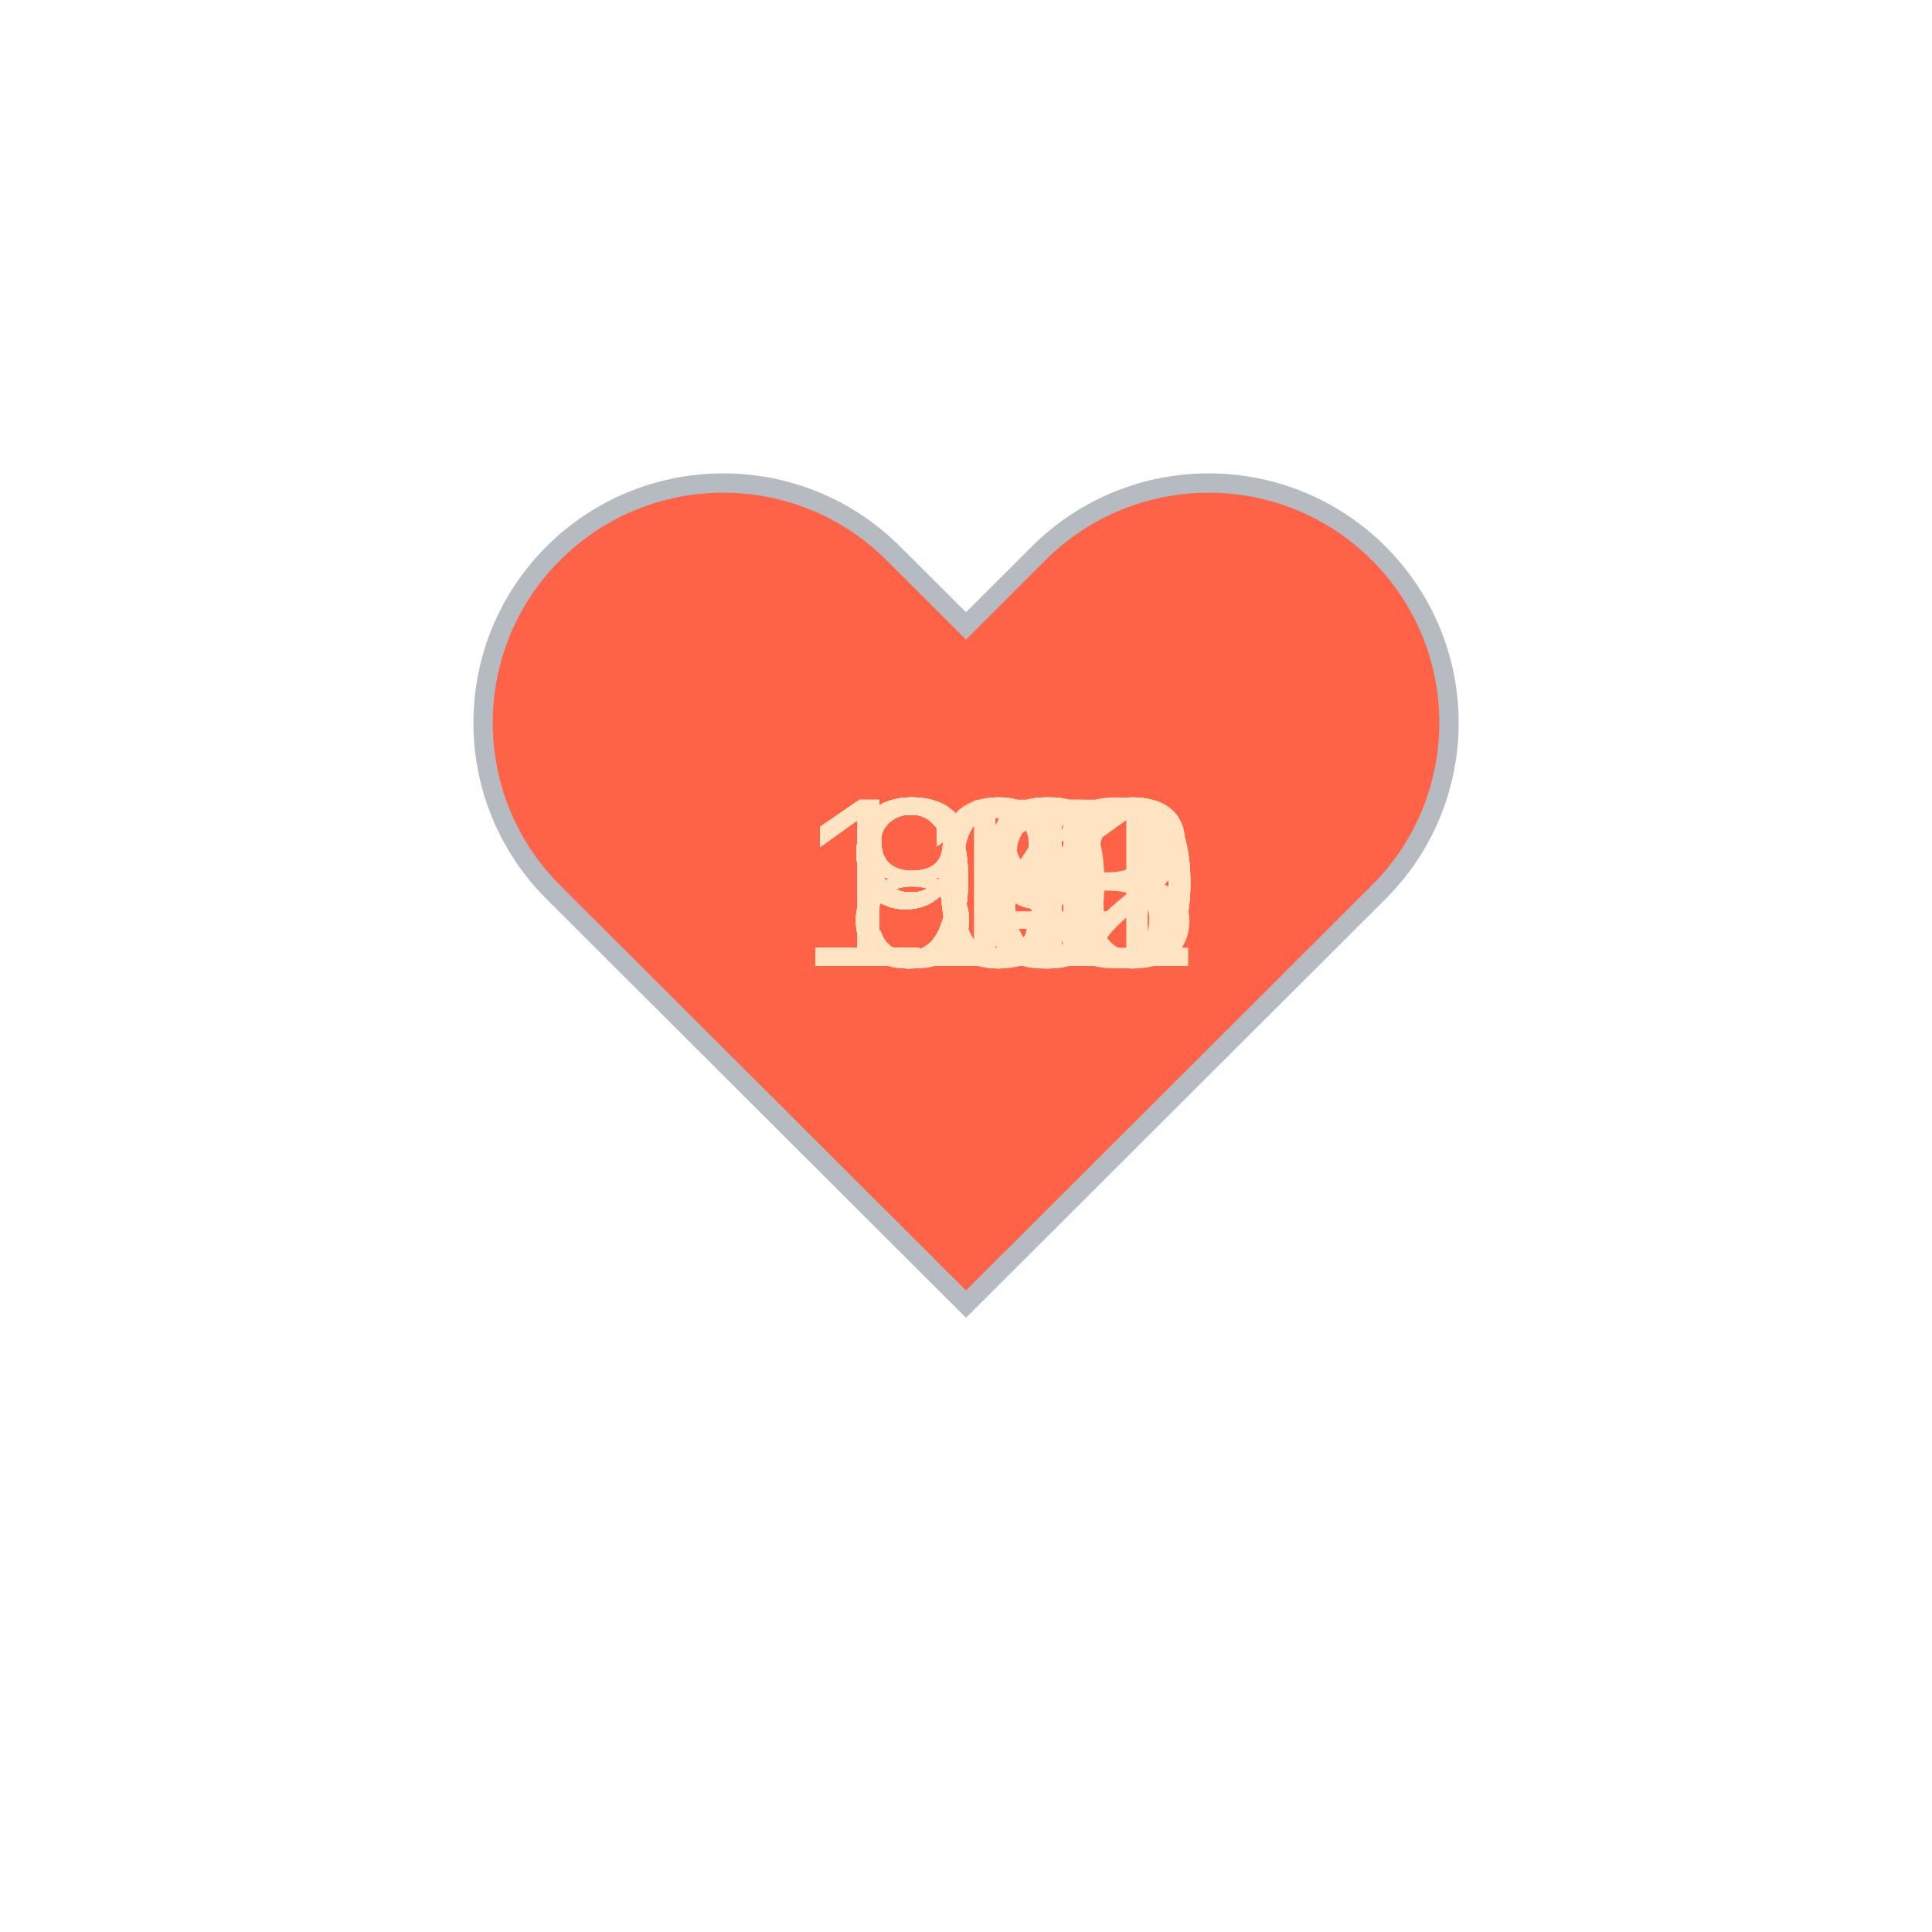
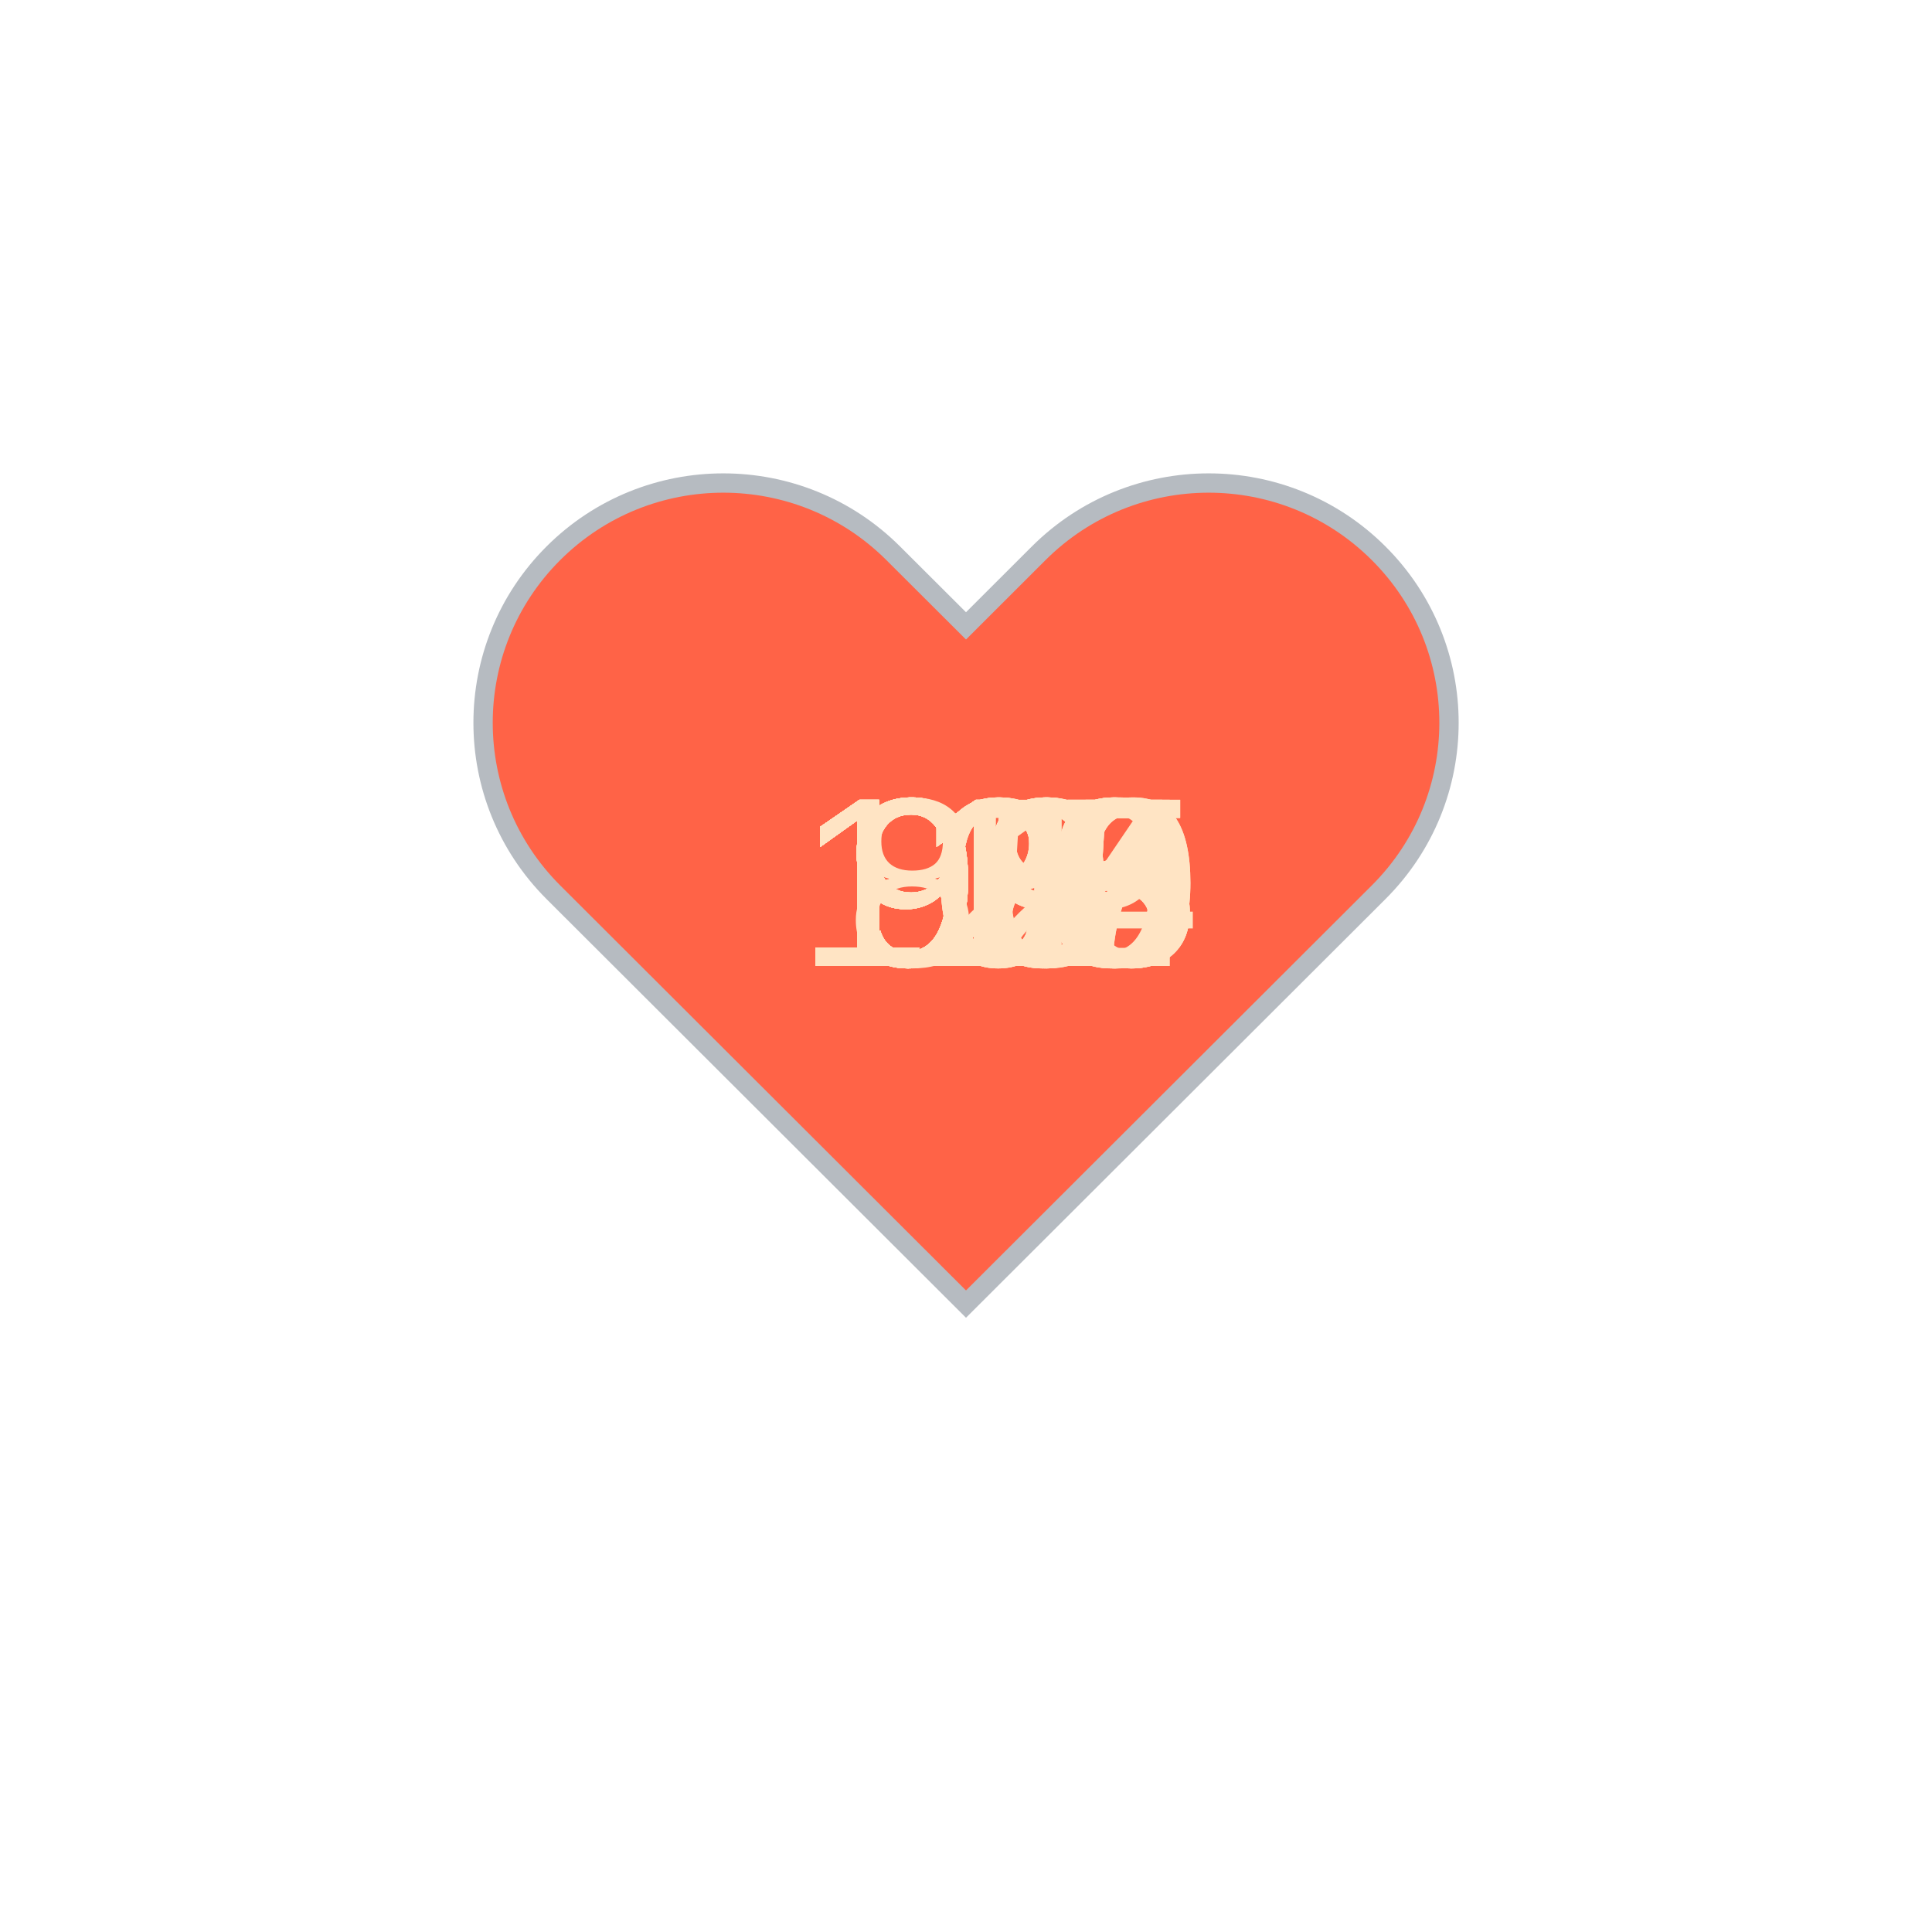
<svg xmlns="http://www.w3.org/2000/svg" baseProfile="full" height="150" version="1.1" viewBox="0,0,200,200" width="150">
  <defs />
  <g transform="translate(100 100)">
    <path d="M92.71,7.27L92.71,7.27c-9.71-9.69-25.46-9.69-35.18,0L50,14.79l-7.54-7.52C32.75-2.42,17-2.42,7.29,7.27v0 c-9.71,9.69-9.71,25.41,0,35.1L50,85l42.71-42.63C102.43,32.68,102.43,16.96,92.71,7.27z" fill="tomato" stroke="#B6BBC1" stroke-width="2" transform="translate(-50 -50)" />
    <animateTransform additive="sum" attributeName="transform" dur="1.2s" repeatCount="indefinite" type="scale" values="1; 1.5; 1.25; 1.5; 1.5; 1;" />
-     <text fill="bisque" style="font-size:25px; font-family:Arial" transform="translate(-12.5 0)">98<animate attributeName="visibility" dur="36.0s" keyTimes="0;0.03;0.07;0.1;0.13;0.17;0.2;0.23;0.27;0.3;0.33;0.37;0.4;0.43;0.47;0.5;0.53;0.57;0.6;0.63;0.67;0.7;0.73;0.77;0.8;0.83;0.87;0.9;0.93;0.97;1.0" repeatCount="indefinite" values="visible;hidden;hidden;hidden;hidden;hidden;hidden;hidden;hidden;hidden;hidden;hidden;hidden;hidden;hidden;hidden;hidden;hidden;hidden;hidden;hidden;hidden;hidden;hidden;hidden;hidden;hidden;hidden;hidden;hidden;hidden" />
+     <text fill="bisque" style="font-size:25px; font-family:Arial" transform="translate(-17.5 0)">113<animate attributeName="visibility" dur="36.0s" keyTimes="0;0.03;0.07;0.1;0.13;0.17;0.2;0.23;0.27;0.3;0.33;0.37;0.4;0.43;0.47;0.5;0.53;0.57;0.6;0.63;0.67;0.7;0.73;0.77;0.8;0.83;0.87;0.9;0.93;0.97;1.0" repeatCount="indefinite" values="visible;hidden;hidden;hidden;hidden;hidden;hidden;hidden;hidden;hidden;hidden;hidden;hidden;hidden;hidden;hidden;hidden;hidden;hidden;hidden;hidden;hidden;hidden;hidden;hidden;hidden;hidden;hidden;hidden;hidden;hidden" />
    </text>
-     <text fill="bisque" style="font-size:25px; font-family:Arial" transform="translate(-12.5 0)">99<animate attributeName="visibility" dur="36.0s" keyTimes="0;0.03;0.07;0.1;0.13;0.17;0.2;0.23;0.27;0.3;0.33;0.37;0.4;0.43;0.47;0.5;0.53;0.57;0.6;0.63;0.67;0.7;0.73;0.77;0.8;0.83;0.87;0.9;0.93;0.97;1.0" repeatCount="indefinite" values="hidden;visible;hidden;hidden;hidden;hidden;hidden;hidden;hidden;hidden;hidden;hidden;hidden;hidden;hidden;hidden;hidden;hidden;hidden;hidden;hidden;hidden;hidden;hidden;hidden;hidden;hidden;hidden;hidden;hidden;hidden" />
+     <text fill="bisque" style="font-size:25px; font-family:Arial" transform="translate(-17.5 0)">113<animate attributeName="visibility" dur="36.0s" keyTimes="0;0.03;0.07;0.1;0.13;0.17;0.2;0.23;0.27;0.3;0.33;0.37;0.4;0.43;0.47;0.5;0.53;0.57;0.6;0.63;0.67;0.7;0.73;0.77;0.8;0.83;0.87;0.9;0.93;0.97;1.0" repeatCount="indefinite" values="hidden;visible;hidden;hidden;hidden;hidden;hidden;hidden;hidden;hidden;hidden;hidden;hidden;hidden;hidden;hidden;hidden;hidden;hidden;hidden;hidden;hidden;hidden;hidden;hidden;hidden;hidden;hidden;hidden;hidden;hidden" />
    </text>
-     <text fill="bisque" style="font-size:25px; font-family:Arial" transform="translate(-12.5 0)">94<animate attributeName="visibility" dur="36.0s" keyTimes="0;0.03;0.07;0.1;0.13;0.17;0.2;0.23;0.27;0.3;0.33;0.37;0.4;0.43;0.47;0.5;0.53;0.57;0.6;0.63;0.67;0.7;0.73;0.77;0.8;0.83;0.87;0.9;0.93;0.97;1.0" repeatCount="indefinite" values="hidden;hidden;visible;hidden;hidden;hidden;hidden;hidden;hidden;hidden;hidden;hidden;hidden;hidden;hidden;hidden;hidden;hidden;hidden;hidden;hidden;hidden;hidden;hidden;hidden;hidden;hidden;hidden;hidden;hidden;hidden" />
+     <text fill="bisque" style="font-size:25px; font-family:Arial" transform="translate(-17.5 0)">112<animate attributeName="visibility" dur="36.0s" keyTimes="0;0.03;0.07;0.1;0.13;0.17;0.2;0.23;0.27;0.3;0.33;0.37;0.4;0.43;0.47;0.5;0.53;0.57;0.6;0.63;0.67;0.7;0.73;0.77;0.8;0.83;0.87;0.9;0.93;0.97;1.0" repeatCount="indefinite" values="hidden;hidden;visible;hidden;hidden;hidden;hidden;hidden;hidden;hidden;hidden;hidden;hidden;hidden;hidden;hidden;hidden;hidden;hidden;hidden;hidden;hidden;hidden;hidden;hidden;hidden;hidden;hidden;hidden;hidden;hidden" />
    </text>
-     <text fill="bisque" style="font-size:25px; font-family:Arial" transform="translate(-12.5 0)">97<animate attributeName="visibility" dur="36.0s" keyTimes="0;0.03;0.07;0.1;0.13;0.17;0.2;0.23;0.27;0.3;0.33;0.37;0.4;0.43;0.47;0.5;0.53;0.57;0.6;0.63;0.67;0.7;0.73;0.77;0.8;0.83;0.87;0.9;0.93;0.97;1.0" repeatCount="indefinite" values="hidden;hidden;hidden;visible;hidden;hidden;hidden;hidden;hidden;hidden;hidden;hidden;hidden;hidden;hidden;hidden;hidden;hidden;hidden;hidden;hidden;hidden;hidden;hidden;hidden;hidden;hidden;hidden;hidden;hidden;hidden" />
+     <text fill="bisque" style="font-size:25px; font-family:Arial" transform="translate(-17.5 0)">113<animate attributeName="visibility" dur="36.0s" keyTimes="0;0.03;0.07;0.1;0.13;0.17;0.2;0.23;0.27;0.3;0.33;0.37;0.4;0.43;0.47;0.5;0.53;0.57;0.6;0.63;0.67;0.7;0.73;0.77;0.8;0.83;0.87;0.9;0.93;0.97;1.0" repeatCount="indefinite" values="hidden;hidden;hidden;visible;hidden;hidden;hidden;hidden;hidden;hidden;hidden;hidden;hidden;hidden;hidden;hidden;hidden;hidden;hidden;hidden;hidden;hidden;hidden;hidden;hidden;hidden;hidden;hidden;hidden;hidden;hidden" />
    </text>
-     <text fill="bisque" style="font-size:25px; font-family:Arial" transform="translate(-12.5 0)">97<animate attributeName="visibility" dur="36.0s" keyTimes="0;0.03;0.07;0.1;0.13;0.17;0.2;0.23;0.27;0.3;0.33;0.37;0.4;0.43;0.47;0.5;0.53;0.57;0.6;0.63;0.67;0.7;0.73;0.77;0.8;0.83;0.87;0.9;0.93;0.97;1.0" repeatCount="indefinite" values="hidden;hidden;hidden;hidden;visible;hidden;hidden;hidden;hidden;hidden;hidden;hidden;hidden;hidden;hidden;hidden;hidden;hidden;hidden;hidden;hidden;hidden;hidden;hidden;hidden;hidden;hidden;hidden;hidden;hidden;hidden" />
+     <text fill="bisque" style="font-size:25px; font-family:Arial" transform="translate(-17.5 0)">116<animate attributeName="visibility" dur="36.0s" keyTimes="0;0.03;0.07;0.1;0.13;0.17;0.2;0.23;0.27;0.3;0.33;0.37;0.4;0.43;0.47;0.5;0.53;0.57;0.6;0.63;0.67;0.7;0.73;0.77;0.8;0.83;0.87;0.9;0.93;0.97;1.0" repeatCount="indefinite" values="hidden;hidden;hidden;hidden;visible;hidden;hidden;hidden;hidden;hidden;hidden;hidden;hidden;hidden;hidden;hidden;hidden;hidden;hidden;hidden;hidden;hidden;hidden;hidden;hidden;hidden;hidden;hidden;hidden;hidden;hidden" />
    </text>
-     <text fill="bisque" style="font-size:25px; font-family:Arial" transform="translate(-12.5 0)">93<animate attributeName="visibility" dur="36.0s" keyTimes="0;0.03;0.07;0.1;0.13;0.17;0.2;0.23;0.27;0.3;0.33;0.37;0.4;0.43;0.47;0.5;0.53;0.57;0.6;0.63;0.67;0.7;0.73;0.77;0.8;0.83;0.87;0.9;0.93;0.97;1.0" repeatCount="indefinite" values="hidden;hidden;hidden;hidden;hidden;visible;hidden;hidden;hidden;hidden;hidden;hidden;hidden;hidden;hidden;hidden;hidden;hidden;hidden;hidden;hidden;hidden;hidden;hidden;hidden;hidden;hidden;hidden;hidden;hidden;hidden" />
+     <text fill="bisque" style="font-size:25px; font-family:Arial" transform="translate(-17.5 0)">117<animate attributeName="visibility" dur="36.0s" keyTimes="0;0.03;0.07;0.1;0.13;0.17;0.2;0.23;0.27;0.3;0.33;0.37;0.4;0.43;0.47;0.5;0.53;0.57;0.6;0.63;0.67;0.7;0.73;0.77;0.8;0.83;0.87;0.9;0.93;0.97;1.0" repeatCount="indefinite" values="hidden;hidden;hidden;hidden;hidden;visible;hidden;hidden;hidden;hidden;hidden;hidden;hidden;hidden;hidden;hidden;hidden;hidden;hidden;hidden;hidden;hidden;hidden;hidden;hidden;hidden;hidden;hidden;hidden;hidden;hidden" />
    </text>
-     <text fill="bisque" style="font-size:25px; font-family:Arial" transform="translate(-12.5 0)">96<animate attributeName="visibility" dur="36.0s" keyTimes="0;0.03;0.07;0.1;0.13;0.17;0.2;0.23;0.27;0.3;0.33;0.37;0.4;0.43;0.47;0.5;0.53;0.57;0.6;0.63;0.67;0.7;0.73;0.77;0.8;0.83;0.87;0.9;0.93;0.97;1.0" repeatCount="indefinite" values="hidden;hidden;hidden;hidden;hidden;hidden;visible;hidden;hidden;hidden;hidden;hidden;hidden;hidden;hidden;hidden;hidden;hidden;hidden;hidden;hidden;hidden;hidden;hidden;hidden;hidden;hidden;hidden;hidden;hidden;hidden" />
+     <text fill="bisque" style="font-size:25px; font-family:Arial" transform="translate(-17.5 0)">116<animate attributeName="visibility" dur="36.0s" keyTimes="0;0.03;0.07;0.1;0.13;0.17;0.2;0.23;0.27;0.3;0.33;0.37;0.4;0.43;0.47;0.5;0.53;0.57;0.6;0.63;0.67;0.7;0.73;0.77;0.8;0.83;0.87;0.9;0.93;0.97;1.0" repeatCount="indefinite" values="hidden;hidden;hidden;hidden;hidden;hidden;visible;hidden;hidden;hidden;hidden;hidden;hidden;hidden;hidden;hidden;hidden;hidden;hidden;hidden;hidden;hidden;hidden;hidden;hidden;hidden;hidden;hidden;hidden;hidden;hidden" />
    </text>
-     <text fill="bisque" style="font-size:25px; font-family:Arial" transform="translate(-12.5 0)">97<animate attributeName="visibility" dur="36.0s" keyTimes="0;0.03;0.07;0.1;0.13;0.17;0.2;0.23;0.27;0.3;0.33;0.37;0.4;0.43;0.47;0.5;0.53;0.57;0.6;0.63;0.67;0.7;0.73;0.77;0.8;0.83;0.87;0.9;0.93;0.97;1.0" repeatCount="indefinite" values="hidden;hidden;hidden;hidden;hidden;hidden;hidden;visible;hidden;hidden;hidden;hidden;hidden;hidden;hidden;hidden;hidden;hidden;hidden;hidden;hidden;hidden;hidden;hidden;hidden;hidden;hidden;hidden;hidden;hidden;hidden" />
+     <text fill="bisque" style="font-size:25px; font-family:Arial" transform="translate(-17.5 0)">115<animate attributeName="visibility" dur="36.0s" keyTimes="0;0.03;0.07;0.1;0.13;0.17;0.2;0.23;0.27;0.3;0.33;0.37;0.4;0.43;0.47;0.5;0.53;0.57;0.6;0.63;0.67;0.7;0.73;0.77;0.8;0.83;0.87;0.9;0.93;0.97;1.0" repeatCount="indefinite" values="hidden;hidden;hidden;hidden;hidden;hidden;hidden;visible;hidden;hidden;hidden;hidden;hidden;hidden;hidden;hidden;hidden;hidden;hidden;hidden;hidden;hidden;hidden;hidden;hidden;hidden;hidden;hidden;hidden;hidden;hidden" />
    </text>
-     <text fill="bisque" style="font-size:25px; font-family:Arial" transform="translate(-12.5 0)">90<animate attributeName="visibility" dur="36.0s" keyTimes="0;0.03;0.07;0.1;0.13;0.17;0.2;0.23;0.27;0.3;0.33;0.37;0.4;0.43;0.47;0.5;0.53;0.57;0.6;0.63;0.67;0.7;0.73;0.77;0.8;0.83;0.87;0.9;0.93;0.97;1.0" repeatCount="indefinite" values="hidden;hidden;hidden;hidden;hidden;hidden;hidden;hidden;visible;hidden;hidden;hidden;hidden;hidden;hidden;hidden;hidden;hidden;hidden;hidden;hidden;hidden;hidden;hidden;hidden;hidden;hidden;hidden;hidden;hidden;hidden" />
+     <text fill="bisque" style="font-size:25px; font-family:Arial" transform="translate(-17.5 0)">115<animate attributeName="visibility" dur="36.0s" keyTimes="0;0.03;0.07;0.1;0.13;0.17;0.2;0.23;0.27;0.3;0.33;0.37;0.4;0.43;0.47;0.5;0.53;0.57;0.6;0.63;0.67;0.7;0.73;0.77;0.8;0.83;0.87;0.9;0.93;0.97;1.0" repeatCount="indefinite" values="hidden;hidden;hidden;hidden;hidden;hidden;hidden;hidden;visible;hidden;hidden;hidden;hidden;hidden;hidden;hidden;hidden;hidden;hidden;hidden;hidden;hidden;hidden;hidden;hidden;hidden;hidden;hidden;hidden;hidden;hidden" />
    </text>
-     <text fill="bisque" style="font-size:25px; font-family:Arial" transform="translate(-12.5 0)">91<animate attributeName="visibility" dur="36.0s" keyTimes="0;0.03;0.07;0.1;0.13;0.17;0.2;0.23;0.27;0.3;0.33;0.37;0.4;0.43;0.47;0.5;0.53;0.57;0.6;0.63;0.67;0.7;0.73;0.77;0.8;0.83;0.87;0.9;0.93;0.97;1.0" repeatCount="indefinite" values="hidden;hidden;hidden;hidden;hidden;hidden;hidden;hidden;hidden;visible;hidden;hidden;hidden;hidden;hidden;hidden;hidden;hidden;hidden;hidden;hidden;hidden;hidden;hidden;hidden;hidden;hidden;hidden;hidden;hidden;hidden" />
+     <text fill="bisque" style="font-size:25px; font-family:Arial" transform="translate(-17.5 0)">115<animate attributeName="visibility" dur="36.0s" keyTimes="0;0.03;0.07;0.1;0.13;0.17;0.2;0.23;0.27;0.3;0.33;0.37;0.4;0.43;0.47;0.5;0.53;0.57;0.6;0.63;0.67;0.7;0.73;0.77;0.8;0.83;0.87;0.9;0.93;0.97;1.0" repeatCount="indefinite" values="hidden;hidden;hidden;hidden;hidden;hidden;hidden;hidden;hidden;visible;hidden;hidden;hidden;hidden;hidden;hidden;hidden;hidden;hidden;hidden;hidden;hidden;hidden;hidden;hidden;hidden;hidden;hidden;hidden;hidden;hidden" />
    </text>
-     <text fill="bisque" style="font-size:25px; font-family:Arial" transform="translate(-17.5 0)">100<animate attributeName="visibility" dur="36.0s" keyTimes="0;0.03;0.07;0.1;0.13;0.17;0.2;0.23;0.27;0.3;0.33;0.37;0.4;0.43;0.47;0.5;0.53;0.57;0.6;0.63;0.67;0.7;0.73;0.77;0.8;0.83;0.87;0.9;0.93;0.97;1.0" repeatCount="indefinite" values="hidden;hidden;hidden;hidden;hidden;hidden;hidden;hidden;hidden;hidden;visible;hidden;hidden;hidden;hidden;hidden;hidden;hidden;hidden;hidden;hidden;hidden;hidden;hidden;hidden;hidden;hidden;hidden;hidden;hidden;hidden" />
+     <text fill="bisque" style="font-size:25px; font-family:Arial" transform="translate(-17.5 0)">118<animate attributeName="visibility" dur="36.0s" keyTimes="0;0.03;0.07;0.1;0.13;0.17;0.2;0.23;0.27;0.3;0.33;0.37;0.4;0.43;0.47;0.5;0.53;0.57;0.6;0.63;0.67;0.7;0.73;0.77;0.8;0.83;0.87;0.9;0.93;0.97;1.0" repeatCount="indefinite" values="hidden;hidden;hidden;hidden;hidden;hidden;hidden;hidden;hidden;hidden;visible;hidden;hidden;hidden;hidden;hidden;hidden;hidden;hidden;hidden;hidden;hidden;hidden;hidden;hidden;hidden;hidden;hidden;hidden;hidden;hidden" />
    </text>
-     <text fill="bisque" style="font-size:25px; font-family:Arial" transform="translate(-17.5 0)">103<animate attributeName="visibility" dur="36.0s" keyTimes="0;0.03;0.07;0.1;0.13;0.17;0.2;0.23;0.27;0.3;0.33;0.37;0.4;0.43;0.47;0.5;0.53;0.57;0.6;0.63;0.67;0.7;0.73;0.77;0.8;0.83;0.87;0.9;0.93;0.97;1.0" repeatCount="indefinite" values="hidden;hidden;hidden;hidden;hidden;hidden;hidden;hidden;hidden;hidden;hidden;visible;hidden;hidden;hidden;hidden;hidden;hidden;hidden;hidden;hidden;hidden;hidden;hidden;hidden;hidden;hidden;hidden;hidden;hidden;hidden" />
+     <text fill="bisque" style="font-size:25px; font-family:Arial" transform="translate(-17.5 0)">117<animate attributeName="visibility" dur="36.0s" keyTimes="0;0.03;0.07;0.1;0.13;0.17;0.2;0.23;0.27;0.3;0.33;0.37;0.4;0.43;0.47;0.5;0.53;0.57;0.6;0.63;0.67;0.7;0.73;0.77;0.8;0.83;0.87;0.9;0.93;0.97;1.0" repeatCount="indefinite" values="hidden;hidden;hidden;hidden;hidden;hidden;hidden;hidden;hidden;hidden;hidden;visible;hidden;hidden;hidden;hidden;hidden;hidden;hidden;hidden;hidden;hidden;hidden;hidden;hidden;hidden;hidden;hidden;hidden;hidden;hidden" />
    </text>
-     <text fill="bisque" style="font-size:25px; font-family:Arial" transform="translate(-12.5 0)">96<animate attributeName="visibility" dur="36.0s" keyTimes="0;0.03;0.07;0.1;0.13;0.17;0.2;0.23;0.27;0.3;0.33;0.37;0.4;0.43;0.47;0.5;0.53;0.57;0.6;0.63;0.67;0.7;0.73;0.77;0.8;0.83;0.87;0.9;0.93;0.97;1.0" repeatCount="indefinite" values="hidden;hidden;hidden;hidden;hidden;hidden;hidden;hidden;hidden;hidden;hidden;hidden;visible;hidden;hidden;hidden;hidden;hidden;hidden;hidden;hidden;hidden;hidden;hidden;hidden;hidden;hidden;hidden;hidden;hidden;hidden" />
+     <text fill="bisque" style="font-size:25px; font-family:Arial" transform="translate(-17.5 0)">119<animate attributeName="visibility" dur="36.0s" keyTimes="0;0.03;0.07;0.1;0.13;0.17;0.2;0.23;0.27;0.3;0.33;0.37;0.4;0.43;0.47;0.5;0.53;0.57;0.6;0.63;0.67;0.7;0.73;0.77;0.8;0.83;0.87;0.9;0.93;0.97;1.0" repeatCount="indefinite" values="hidden;hidden;hidden;hidden;hidden;hidden;hidden;hidden;hidden;hidden;hidden;hidden;visible;hidden;hidden;hidden;hidden;hidden;hidden;hidden;hidden;hidden;hidden;hidden;hidden;hidden;hidden;hidden;hidden;hidden;hidden" />
    </text>
-     <text fill="bisque" style="font-size:25px; font-family:Arial" transform="translate(-12.5 0)">96<animate attributeName="visibility" dur="36.0s" keyTimes="0;0.03;0.07;0.1;0.13;0.17;0.2;0.23;0.27;0.3;0.33;0.37;0.4;0.43;0.47;0.5;0.53;0.57;0.6;0.63;0.67;0.7;0.73;0.77;0.8;0.83;0.87;0.9;0.93;0.97;1.0" repeatCount="indefinite" values="hidden;hidden;hidden;hidden;hidden;hidden;hidden;hidden;hidden;hidden;hidden;hidden;hidden;visible;hidden;hidden;hidden;hidden;hidden;hidden;hidden;hidden;hidden;hidden;hidden;hidden;hidden;hidden;hidden;hidden;hidden" />
+     <text fill="bisque" style="font-size:25px; font-family:Arial" transform="translate(-17.5 0)">120<animate attributeName="visibility" dur="36.0s" keyTimes="0;0.03;0.07;0.1;0.13;0.17;0.2;0.23;0.27;0.3;0.33;0.37;0.4;0.43;0.47;0.5;0.53;0.57;0.6;0.63;0.67;0.7;0.73;0.77;0.8;0.83;0.87;0.9;0.93;0.97;1.0" repeatCount="indefinite" values="hidden;hidden;hidden;hidden;hidden;hidden;hidden;hidden;hidden;hidden;hidden;hidden;hidden;visible;hidden;hidden;hidden;hidden;hidden;hidden;hidden;hidden;hidden;hidden;hidden;hidden;hidden;hidden;hidden;hidden;hidden" />
    </text>
-     <text fill="bisque" style="font-size:25px; font-family:Arial" transform="translate(-12.5 0)">95<animate attributeName="visibility" dur="36.0s" keyTimes="0;0.03;0.07;0.1;0.13;0.17;0.2;0.23;0.27;0.3;0.33;0.37;0.4;0.43;0.47;0.5;0.53;0.57;0.6;0.63;0.67;0.7;0.73;0.77;0.8;0.83;0.87;0.9;0.93;0.97;1.0" repeatCount="indefinite" values="hidden;hidden;hidden;hidden;hidden;hidden;hidden;hidden;hidden;hidden;hidden;hidden;hidden;hidden;visible;hidden;hidden;hidden;hidden;hidden;hidden;hidden;hidden;hidden;hidden;hidden;hidden;hidden;hidden;hidden;hidden" />
+     <text fill="bisque" style="font-size:25px; font-family:Arial" transform="translate(-17.5 0)">120<animate attributeName="visibility" dur="36.0s" keyTimes="0;0.03;0.07;0.1;0.13;0.17;0.2;0.23;0.27;0.3;0.33;0.37;0.4;0.43;0.47;0.5;0.53;0.57;0.6;0.63;0.67;0.7;0.73;0.77;0.8;0.83;0.87;0.9;0.93;0.97;1.0" repeatCount="indefinite" values="hidden;hidden;hidden;hidden;hidden;hidden;hidden;hidden;hidden;hidden;hidden;hidden;hidden;hidden;visible;hidden;hidden;hidden;hidden;hidden;hidden;hidden;hidden;hidden;hidden;hidden;hidden;hidden;hidden;hidden;hidden" />
    </text>
-     <text fill="bisque" style="font-size:25px; font-family:Arial" transform="translate(-12.5 0)">94<animate attributeName="visibility" dur="36.0s" keyTimes="0;0.03;0.07;0.1;0.13;0.17;0.2;0.23;0.27;0.3;0.33;0.37;0.4;0.43;0.47;0.5;0.53;0.57;0.6;0.63;0.67;0.7;0.73;0.77;0.8;0.83;0.87;0.9;0.93;0.97;1.0" repeatCount="indefinite" values="hidden;hidden;hidden;hidden;hidden;hidden;hidden;hidden;hidden;hidden;hidden;hidden;hidden;hidden;hidden;visible;hidden;hidden;hidden;hidden;hidden;hidden;hidden;hidden;hidden;hidden;hidden;hidden;hidden;hidden;hidden" />
+     <text fill="bisque" style="font-size:25px; font-family:Arial" transform="translate(-17.5 0)">125<animate attributeName="visibility" dur="36.0s" keyTimes="0;0.03;0.07;0.1;0.13;0.17;0.2;0.23;0.27;0.3;0.33;0.37;0.4;0.43;0.47;0.5;0.53;0.57;0.6;0.63;0.67;0.7;0.73;0.77;0.8;0.83;0.87;0.9;0.93;0.97;1.0" repeatCount="indefinite" values="hidden;hidden;hidden;hidden;hidden;hidden;hidden;hidden;hidden;hidden;hidden;hidden;hidden;hidden;hidden;visible;hidden;hidden;hidden;hidden;hidden;hidden;hidden;hidden;hidden;hidden;hidden;hidden;hidden;hidden;hidden" />
    </text>
-     <text fill="bisque" style="font-size:25px; font-family:Arial" transform="translate(-12.5 0)">88<animate attributeName="visibility" dur="36.0s" keyTimes="0;0.03;0.07;0.1;0.13;0.17;0.2;0.23;0.27;0.3;0.33;0.37;0.4;0.43;0.47;0.5;0.53;0.57;0.6;0.63;0.67;0.7;0.73;0.77;0.8;0.83;0.87;0.9;0.93;0.97;1.0" repeatCount="indefinite" values="hidden;hidden;hidden;hidden;hidden;hidden;hidden;hidden;hidden;hidden;hidden;hidden;hidden;hidden;hidden;hidden;visible;hidden;hidden;hidden;hidden;hidden;hidden;hidden;hidden;hidden;hidden;hidden;hidden;hidden;hidden" />
+     <text fill="bisque" style="font-size:25px; font-family:Arial" transform="translate(-17.5 0)">105<animate attributeName="visibility" dur="36.0s" keyTimes="0;0.03;0.07;0.1;0.13;0.17;0.2;0.23;0.27;0.3;0.33;0.37;0.4;0.43;0.47;0.5;0.53;0.57;0.6;0.63;0.67;0.7;0.73;0.77;0.8;0.83;0.87;0.9;0.93;0.97;1.0" repeatCount="indefinite" values="hidden;hidden;hidden;hidden;hidden;hidden;hidden;hidden;hidden;hidden;hidden;hidden;hidden;hidden;hidden;hidden;visible;hidden;hidden;hidden;hidden;hidden;hidden;hidden;hidden;hidden;hidden;hidden;hidden;hidden;hidden" />
    </text>
-     <text fill="bisque" style="font-size:25px; font-family:Arial" transform="translate(-12.5 0)">89<animate attributeName="visibility" dur="36.0s" keyTimes="0;0.03;0.07;0.1;0.13;0.17;0.2;0.23;0.27;0.3;0.33;0.37;0.4;0.43;0.47;0.5;0.53;0.57;0.6;0.63;0.67;0.7;0.73;0.77;0.8;0.83;0.87;0.9;0.93;0.97;1.0" repeatCount="indefinite" values="hidden;hidden;hidden;hidden;hidden;hidden;hidden;hidden;hidden;hidden;hidden;hidden;hidden;hidden;hidden;hidden;hidden;visible;hidden;hidden;hidden;hidden;hidden;hidden;hidden;hidden;hidden;hidden;hidden;hidden;hidden" />
+     <text fill="bisque" style="font-size:25px; font-family:Arial" transform="translate(-17.5 0)">104<animate attributeName="visibility" dur="36.0s" keyTimes="0;0.03;0.07;0.1;0.13;0.17;0.2;0.23;0.27;0.3;0.33;0.37;0.4;0.43;0.47;0.5;0.53;0.57;0.6;0.63;0.67;0.7;0.73;0.77;0.8;0.83;0.87;0.9;0.93;0.97;1.0" repeatCount="indefinite" values="hidden;hidden;hidden;hidden;hidden;hidden;hidden;hidden;hidden;hidden;hidden;hidden;hidden;hidden;hidden;hidden;hidden;visible;hidden;hidden;hidden;hidden;hidden;hidden;hidden;hidden;hidden;hidden;hidden;hidden;hidden" />
    </text>
-     <text fill="bisque" style="font-size:25px; font-family:Arial" transform="translate(-12.5 0)">91<animate attributeName="visibility" dur="36.0s" keyTimes="0;0.03;0.07;0.1;0.13;0.17;0.2;0.23;0.27;0.3;0.33;0.37;0.4;0.43;0.47;0.5;0.53;0.57;0.6;0.63;0.67;0.7;0.73;0.77;0.8;0.83;0.87;0.9;0.93;0.97;1.0" repeatCount="indefinite" values="hidden;hidden;hidden;hidden;hidden;hidden;hidden;hidden;hidden;hidden;hidden;hidden;hidden;hidden;hidden;hidden;hidden;hidden;visible;hidden;hidden;hidden;hidden;hidden;hidden;hidden;hidden;hidden;hidden;hidden;hidden" />
+     <text fill="bisque" style="font-size:25px; font-family:Arial" transform="translate(-12.5 0)">97<animate attributeName="visibility" dur="36.0s" keyTimes="0;0.03;0.07;0.1;0.13;0.17;0.2;0.23;0.27;0.3;0.33;0.37;0.4;0.43;0.47;0.5;0.53;0.57;0.6;0.63;0.67;0.7;0.73;0.77;0.8;0.83;0.87;0.9;0.93;0.97;1.0" repeatCount="indefinite" values="hidden;hidden;hidden;hidden;hidden;hidden;hidden;hidden;hidden;hidden;hidden;hidden;hidden;hidden;hidden;hidden;hidden;hidden;visible;hidden;hidden;hidden;hidden;hidden;hidden;hidden;hidden;hidden;hidden;hidden;hidden" />
    </text>
-     <text fill="bisque" style="font-size:25px; font-family:Arial" transform="translate(-17.5 0)">100<animate attributeName="visibility" dur="36.0s" keyTimes="0;0.03;0.07;0.1;0.13;0.17;0.2;0.23;0.27;0.3;0.33;0.37;0.4;0.43;0.47;0.5;0.53;0.57;0.6;0.63;0.67;0.7;0.73;0.77;0.8;0.83;0.87;0.9;0.93;0.97;1.0" repeatCount="indefinite" values="hidden;hidden;hidden;hidden;hidden;hidden;hidden;hidden;hidden;hidden;hidden;hidden;hidden;hidden;hidden;hidden;hidden;hidden;hidden;visible;hidden;hidden;hidden;hidden;hidden;hidden;hidden;hidden;hidden;hidden;hidden" />
+     <text fill="bisque" style="font-size:25px; font-family:Arial" transform="translate(-12.5 0)">99<animate attributeName="visibility" dur="36.0s" keyTimes="0;0.03;0.07;0.1;0.13;0.17;0.2;0.23;0.27;0.3;0.33;0.37;0.4;0.43;0.47;0.5;0.53;0.57;0.6;0.63;0.67;0.7;0.73;0.77;0.8;0.83;0.87;0.9;0.93;0.97;1.0" repeatCount="indefinite" values="hidden;hidden;hidden;hidden;hidden;hidden;hidden;hidden;hidden;hidden;hidden;hidden;hidden;hidden;hidden;hidden;hidden;hidden;hidden;visible;hidden;hidden;hidden;hidden;hidden;hidden;hidden;hidden;hidden;hidden;hidden" />
    </text>
-     <text fill="bisque" style="font-size:25px; font-family:Arial" transform="translate(-17.5 0)">100<animate attributeName="visibility" dur="36.0s" keyTimes="0;0.03;0.07;0.1;0.13;0.17;0.2;0.23;0.27;0.3;0.33;0.37;0.4;0.43;0.47;0.5;0.53;0.57;0.6;0.63;0.67;0.7;0.73;0.77;0.8;0.83;0.87;0.9;0.93;0.97;1.0" repeatCount="indefinite" values="hidden;hidden;hidden;hidden;hidden;hidden;hidden;hidden;hidden;hidden;hidden;hidden;hidden;hidden;hidden;hidden;hidden;hidden;hidden;hidden;visible;hidden;hidden;hidden;hidden;hidden;hidden;hidden;hidden;hidden;hidden" />
+     <text fill="bisque" style="font-size:25px; font-family:Arial" transform="translate(-12.5 0)">99<animate attributeName="visibility" dur="36.0s" keyTimes="0;0.03;0.07;0.1;0.13;0.17;0.2;0.23;0.27;0.3;0.33;0.37;0.4;0.43;0.47;0.5;0.53;0.57;0.6;0.63;0.67;0.7;0.73;0.77;0.8;0.83;0.87;0.9;0.93;0.97;1.0" repeatCount="indefinite" values="hidden;hidden;hidden;hidden;hidden;hidden;hidden;hidden;hidden;hidden;hidden;hidden;hidden;hidden;hidden;hidden;hidden;hidden;hidden;hidden;visible;hidden;hidden;hidden;hidden;hidden;hidden;hidden;hidden;hidden;hidden" />
    </text>
-     <text fill="bisque" style="font-size:25px; font-family:Arial" transform="translate(-17.5 0)">131<animate attributeName="visibility" dur="36.0s" keyTimes="0;0.03;0.07;0.1;0.13;0.17;0.2;0.23;0.27;0.3;0.33;0.37;0.4;0.43;0.47;0.5;0.53;0.57;0.6;0.63;0.67;0.7;0.73;0.77;0.8;0.83;0.87;0.9;0.93;0.97;1.0" repeatCount="indefinite" values="hidden;hidden;hidden;hidden;hidden;hidden;hidden;hidden;hidden;hidden;hidden;hidden;hidden;hidden;hidden;hidden;hidden;hidden;hidden;hidden;hidden;visible;hidden;hidden;hidden;hidden;hidden;hidden;hidden;hidden;hidden" />
+     <text fill="bisque" style="font-size:25px; font-family:Arial" transform="translate(-12.5 0)">98<animate attributeName="visibility" dur="36.0s" keyTimes="0;0.03;0.07;0.1;0.13;0.17;0.2;0.23;0.27;0.3;0.33;0.37;0.4;0.43;0.47;0.5;0.53;0.57;0.6;0.63;0.67;0.7;0.73;0.77;0.8;0.83;0.87;0.9;0.93;0.97;1.0" repeatCount="indefinite" values="hidden;hidden;hidden;hidden;hidden;hidden;hidden;hidden;hidden;hidden;hidden;hidden;hidden;hidden;hidden;hidden;hidden;hidden;hidden;hidden;hidden;visible;hidden;hidden;hidden;hidden;hidden;hidden;hidden;hidden;hidden" />
    </text>
-     <text fill="bisque" style="font-size:25px; font-family:Arial" transform="translate(-17.5 0)">113<animate attributeName="visibility" dur="36.0s" keyTimes="0;0.03;0.07;0.1;0.13;0.17;0.2;0.23;0.27;0.3;0.33;0.37;0.4;0.43;0.47;0.5;0.53;0.57;0.6;0.63;0.67;0.7;0.73;0.77;0.8;0.83;0.87;0.9;0.93;0.97;1.0" repeatCount="indefinite" values="hidden;hidden;hidden;hidden;hidden;hidden;hidden;hidden;hidden;hidden;hidden;hidden;hidden;hidden;hidden;hidden;hidden;hidden;hidden;hidden;hidden;hidden;visible;hidden;hidden;hidden;hidden;hidden;hidden;hidden;hidden" />
+     <text fill="bisque" style="font-size:25px; font-family:Arial" transform="translate(-12.5 0)">95<animate attributeName="visibility" dur="36.0s" keyTimes="0;0.03;0.07;0.1;0.13;0.17;0.2;0.23;0.27;0.3;0.33;0.37;0.4;0.43;0.47;0.5;0.53;0.57;0.6;0.63;0.67;0.7;0.73;0.77;0.8;0.83;0.87;0.9;0.93;0.97;1.0" repeatCount="indefinite" values="hidden;hidden;hidden;hidden;hidden;hidden;hidden;hidden;hidden;hidden;hidden;hidden;hidden;hidden;hidden;hidden;hidden;hidden;hidden;hidden;hidden;hidden;visible;hidden;hidden;hidden;hidden;hidden;hidden;hidden;hidden" />
    </text>
-     <text fill="bisque" style="font-size:25px; font-family:Arial" transform="translate(-17.5 0)">102<animate attributeName="visibility" dur="36.0s" keyTimes="0;0.03;0.07;0.1;0.13;0.17;0.2;0.23;0.27;0.3;0.33;0.37;0.4;0.43;0.47;0.5;0.53;0.57;0.6;0.63;0.67;0.7;0.73;0.77;0.8;0.83;0.87;0.9;0.93;0.97;1.0" repeatCount="indefinite" values="hidden;hidden;hidden;hidden;hidden;hidden;hidden;hidden;hidden;hidden;hidden;hidden;hidden;hidden;hidden;hidden;hidden;hidden;hidden;hidden;hidden;hidden;hidden;visible;hidden;hidden;hidden;hidden;hidden;hidden;hidden" />
+     <text fill="bisque" style="font-size:25px; font-family:Arial" transform="translate(-12.5 0)">92<animate attributeName="visibility" dur="36.0s" keyTimes="0;0.03;0.07;0.1;0.13;0.17;0.2;0.23;0.27;0.3;0.33;0.37;0.4;0.43;0.47;0.5;0.53;0.57;0.6;0.63;0.67;0.7;0.73;0.77;0.8;0.83;0.87;0.9;0.93;0.97;1.0" repeatCount="indefinite" values="hidden;hidden;hidden;hidden;hidden;hidden;hidden;hidden;hidden;hidden;hidden;hidden;hidden;hidden;hidden;hidden;hidden;hidden;hidden;hidden;hidden;hidden;hidden;visible;hidden;hidden;hidden;hidden;hidden;hidden;hidden" />
    </text>
-     <text fill="bisque" style="font-size:25px; font-family:Arial" transform="translate(-12.5 0)">98<animate attributeName="visibility" dur="36.0s" keyTimes="0;0.03;0.07;0.1;0.13;0.17;0.2;0.23;0.27;0.3;0.33;0.37;0.4;0.43;0.47;0.5;0.53;0.57;0.6;0.63;0.67;0.7;0.73;0.77;0.8;0.83;0.87;0.9;0.93;0.97;1.0" repeatCount="indefinite" values="hidden;hidden;hidden;hidden;hidden;hidden;hidden;hidden;hidden;hidden;hidden;hidden;hidden;hidden;hidden;hidden;hidden;hidden;hidden;hidden;hidden;hidden;hidden;hidden;visible;hidden;hidden;hidden;hidden;hidden;hidden" />
+     <text fill="bisque" style="font-size:25px; font-family:Arial" transform="translate(-12.5 0)">90<animate attributeName="visibility" dur="36.0s" keyTimes="0;0.03;0.07;0.1;0.13;0.17;0.2;0.23;0.27;0.3;0.33;0.37;0.4;0.43;0.47;0.5;0.53;0.57;0.6;0.63;0.67;0.7;0.73;0.77;0.8;0.83;0.87;0.9;0.93;0.97;1.0" repeatCount="indefinite" values="hidden;hidden;hidden;hidden;hidden;hidden;hidden;hidden;hidden;hidden;hidden;hidden;hidden;hidden;hidden;hidden;hidden;hidden;hidden;hidden;hidden;hidden;hidden;hidden;visible;hidden;hidden;hidden;hidden;hidden;hidden" />
    </text>
-     <text fill="bisque" style="font-size:25px; font-family:Arial" transform="translate(-17.5 0)">100<animate attributeName="visibility" dur="36.0s" keyTimes="0;0.03;0.07;0.1;0.13;0.17;0.2;0.23;0.27;0.3;0.33;0.37;0.4;0.43;0.47;0.5;0.53;0.57;0.6;0.63;0.67;0.7;0.73;0.77;0.8;0.83;0.87;0.9;0.93;0.97;1.0" repeatCount="indefinite" values="hidden;hidden;hidden;hidden;hidden;hidden;hidden;hidden;hidden;hidden;hidden;hidden;hidden;hidden;hidden;hidden;hidden;hidden;hidden;hidden;hidden;hidden;hidden;hidden;hidden;visible;hidden;hidden;hidden;hidden;hidden" />
+     <text fill="bisque" style="font-size:25px; font-family:Arial" transform="translate(-12.5 0)">90<animate attributeName="visibility" dur="36.0s" keyTimes="0;0.03;0.07;0.1;0.13;0.17;0.2;0.23;0.27;0.3;0.33;0.37;0.4;0.43;0.47;0.5;0.53;0.57;0.6;0.63;0.67;0.7;0.73;0.77;0.8;0.83;0.87;0.9;0.93;0.97;1.0" repeatCount="indefinite" values="hidden;hidden;hidden;hidden;hidden;hidden;hidden;hidden;hidden;hidden;hidden;hidden;hidden;hidden;hidden;hidden;hidden;hidden;hidden;hidden;hidden;hidden;hidden;hidden;hidden;visible;hidden;hidden;hidden;hidden;hidden" />
    </text>
-     <text fill="bisque" style="font-size:25px; font-family:Arial" transform="translate(-12.5 0)">94<animate attributeName="visibility" dur="36.0s" keyTimes="0;0.03;0.07;0.1;0.13;0.17;0.2;0.23;0.27;0.3;0.33;0.37;0.4;0.43;0.47;0.5;0.53;0.57;0.6;0.63;0.67;0.7;0.73;0.77;0.8;0.83;0.87;0.9;0.93;0.97;1.0" repeatCount="indefinite" values="hidden;hidden;hidden;hidden;hidden;hidden;hidden;hidden;hidden;hidden;hidden;hidden;hidden;hidden;hidden;hidden;hidden;hidden;hidden;hidden;hidden;hidden;hidden;hidden;hidden;hidden;visible;hidden;hidden;hidden;hidden" />
+     <text fill="bisque" style="font-size:25px; font-family:Arial" transform="translate(-12.5 0)">89<animate attributeName="visibility" dur="36.0s" keyTimes="0;0.03;0.07;0.1;0.13;0.17;0.2;0.23;0.27;0.3;0.33;0.37;0.4;0.43;0.47;0.5;0.53;0.57;0.6;0.63;0.67;0.7;0.73;0.77;0.8;0.83;0.87;0.9;0.93;0.97;1.0" repeatCount="indefinite" values="hidden;hidden;hidden;hidden;hidden;hidden;hidden;hidden;hidden;hidden;hidden;hidden;hidden;hidden;hidden;hidden;hidden;hidden;hidden;hidden;hidden;hidden;hidden;hidden;hidden;hidden;visible;hidden;hidden;hidden;hidden" />
    </text>
-     <text fill="bisque" style="font-size:25px; font-family:Arial" transform="translate(-12.5 0)">99<animate attributeName="visibility" dur="36.0s" keyTimes="0;0.03;0.07;0.1;0.13;0.17;0.2;0.23;0.27;0.3;0.33;0.37;0.4;0.43;0.47;0.5;0.53;0.57;0.6;0.63;0.67;0.7;0.73;0.77;0.8;0.83;0.87;0.9;0.93;0.97;1.0" repeatCount="indefinite" values="hidden;hidden;hidden;hidden;hidden;hidden;hidden;hidden;hidden;hidden;hidden;hidden;hidden;hidden;hidden;hidden;hidden;hidden;hidden;hidden;hidden;hidden;hidden;hidden;hidden;hidden;hidden;visible;hidden;hidden;hidden" />
+     <text fill="bisque" style="font-size:25px; font-family:Arial" transform="translate(-12.5 0)">98<animate attributeName="visibility" dur="36.0s" keyTimes="0;0.03;0.07;0.1;0.13;0.17;0.2;0.23;0.27;0.3;0.33;0.37;0.4;0.43;0.47;0.5;0.53;0.57;0.6;0.63;0.67;0.7;0.73;0.77;0.8;0.83;0.87;0.9;0.93;0.97;1.0" repeatCount="indefinite" values="hidden;hidden;hidden;hidden;hidden;hidden;hidden;hidden;hidden;hidden;hidden;hidden;hidden;hidden;hidden;hidden;hidden;hidden;hidden;hidden;hidden;hidden;hidden;hidden;hidden;hidden;hidden;visible;hidden;hidden;hidden" />
    </text>
-     <text fill="bisque" style="font-size:25px; font-family:Arial" transform="translate(-12.5 0)">84<animate attributeName="visibility" dur="36.0s" keyTimes="0;0.03;0.07;0.1;0.13;0.17;0.2;0.23;0.27;0.3;0.33;0.37;0.4;0.43;0.47;0.5;0.53;0.57;0.6;0.63;0.67;0.7;0.73;0.77;0.8;0.83;0.87;0.9;0.93;0.97;1.0" repeatCount="indefinite" values="hidden;hidden;hidden;hidden;hidden;hidden;hidden;hidden;hidden;hidden;hidden;hidden;hidden;hidden;hidden;hidden;hidden;hidden;hidden;hidden;hidden;hidden;hidden;hidden;hidden;hidden;hidden;hidden;visible;hidden;hidden" />
+     <text fill="bisque" style="font-size:25px; font-family:Arial" transform="translate(-12.5 0)">91<animate attributeName="visibility" dur="36.0s" keyTimes="0;0.03;0.07;0.1;0.13;0.17;0.2;0.23;0.27;0.3;0.33;0.37;0.4;0.43;0.47;0.5;0.53;0.57;0.6;0.63;0.67;0.7;0.73;0.77;0.8;0.83;0.87;0.9;0.93;0.97;1.0" repeatCount="indefinite" values="hidden;hidden;hidden;hidden;hidden;hidden;hidden;hidden;hidden;hidden;hidden;hidden;hidden;hidden;hidden;hidden;hidden;hidden;hidden;hidden;hidden;hidden;hidden;hidden;hidden;hidden;hidden;hidden;visible;hidden;hidden" />
    </text>
-     <text fill="bisque" style="font-size:25px; font-family:Arial" transform="translate(-12.5 0)">83<animate attributeName="visibility" dur="36.0s" keyTimes="0;0.03;0.07;0.1;0.13;0.17;0.2;0.23;0.27;0.3;0.33;0.37;0.4;0.43;0.47;0.5;0.53;0.57;0.6;0.63;0.67;0.7;0.73;0.77;0.8;0.83;0.87;0.9;0.93;0.97;1.0" repeatCount="indefinite" values="hidden;hidden;hidden;hidden;hidden;hidden;hidden;hidden;hidden;hidden;hidden;hidden;hidden;hidden;hidden;hidden;hidden;hidden;hidden;hidden;hidden;hidden;hidden;hidden;hidden;hidden;hidden;hidden;hidden;visible;hidden" />
+     <text fill="bisque" style="font-size:25px; font-family:Arial" transform="translate(-17.5 0)">105<animate attributeName="visibility" dur="36.0s" keyTimes="0;0.03;0.07;0.1;0.13;0.17;0.2;0.23;0.27;0.3;0.33;0.37;0.4;0.43;0.47;0.5;0.53;0.57;0.6;0.63;0.67;0.7;0.73;0.77;0.8;0.83;0.87;0.9;0.93;0.97;1.0" repeatCount="indefinite" values="hidden;hidden;hidden;hidden;hidden;hidden;hidden;hidden;hidden;hidden;hidden;hidden;hidden;hidden;hidden;hidden;hidden;hidden;hidden;hidden;hidden;hidden;hidden;hidden;hidden;hidden;hidden;hidden;hidden;visible;hidden" />
    </text>
  </g>
</svg>
